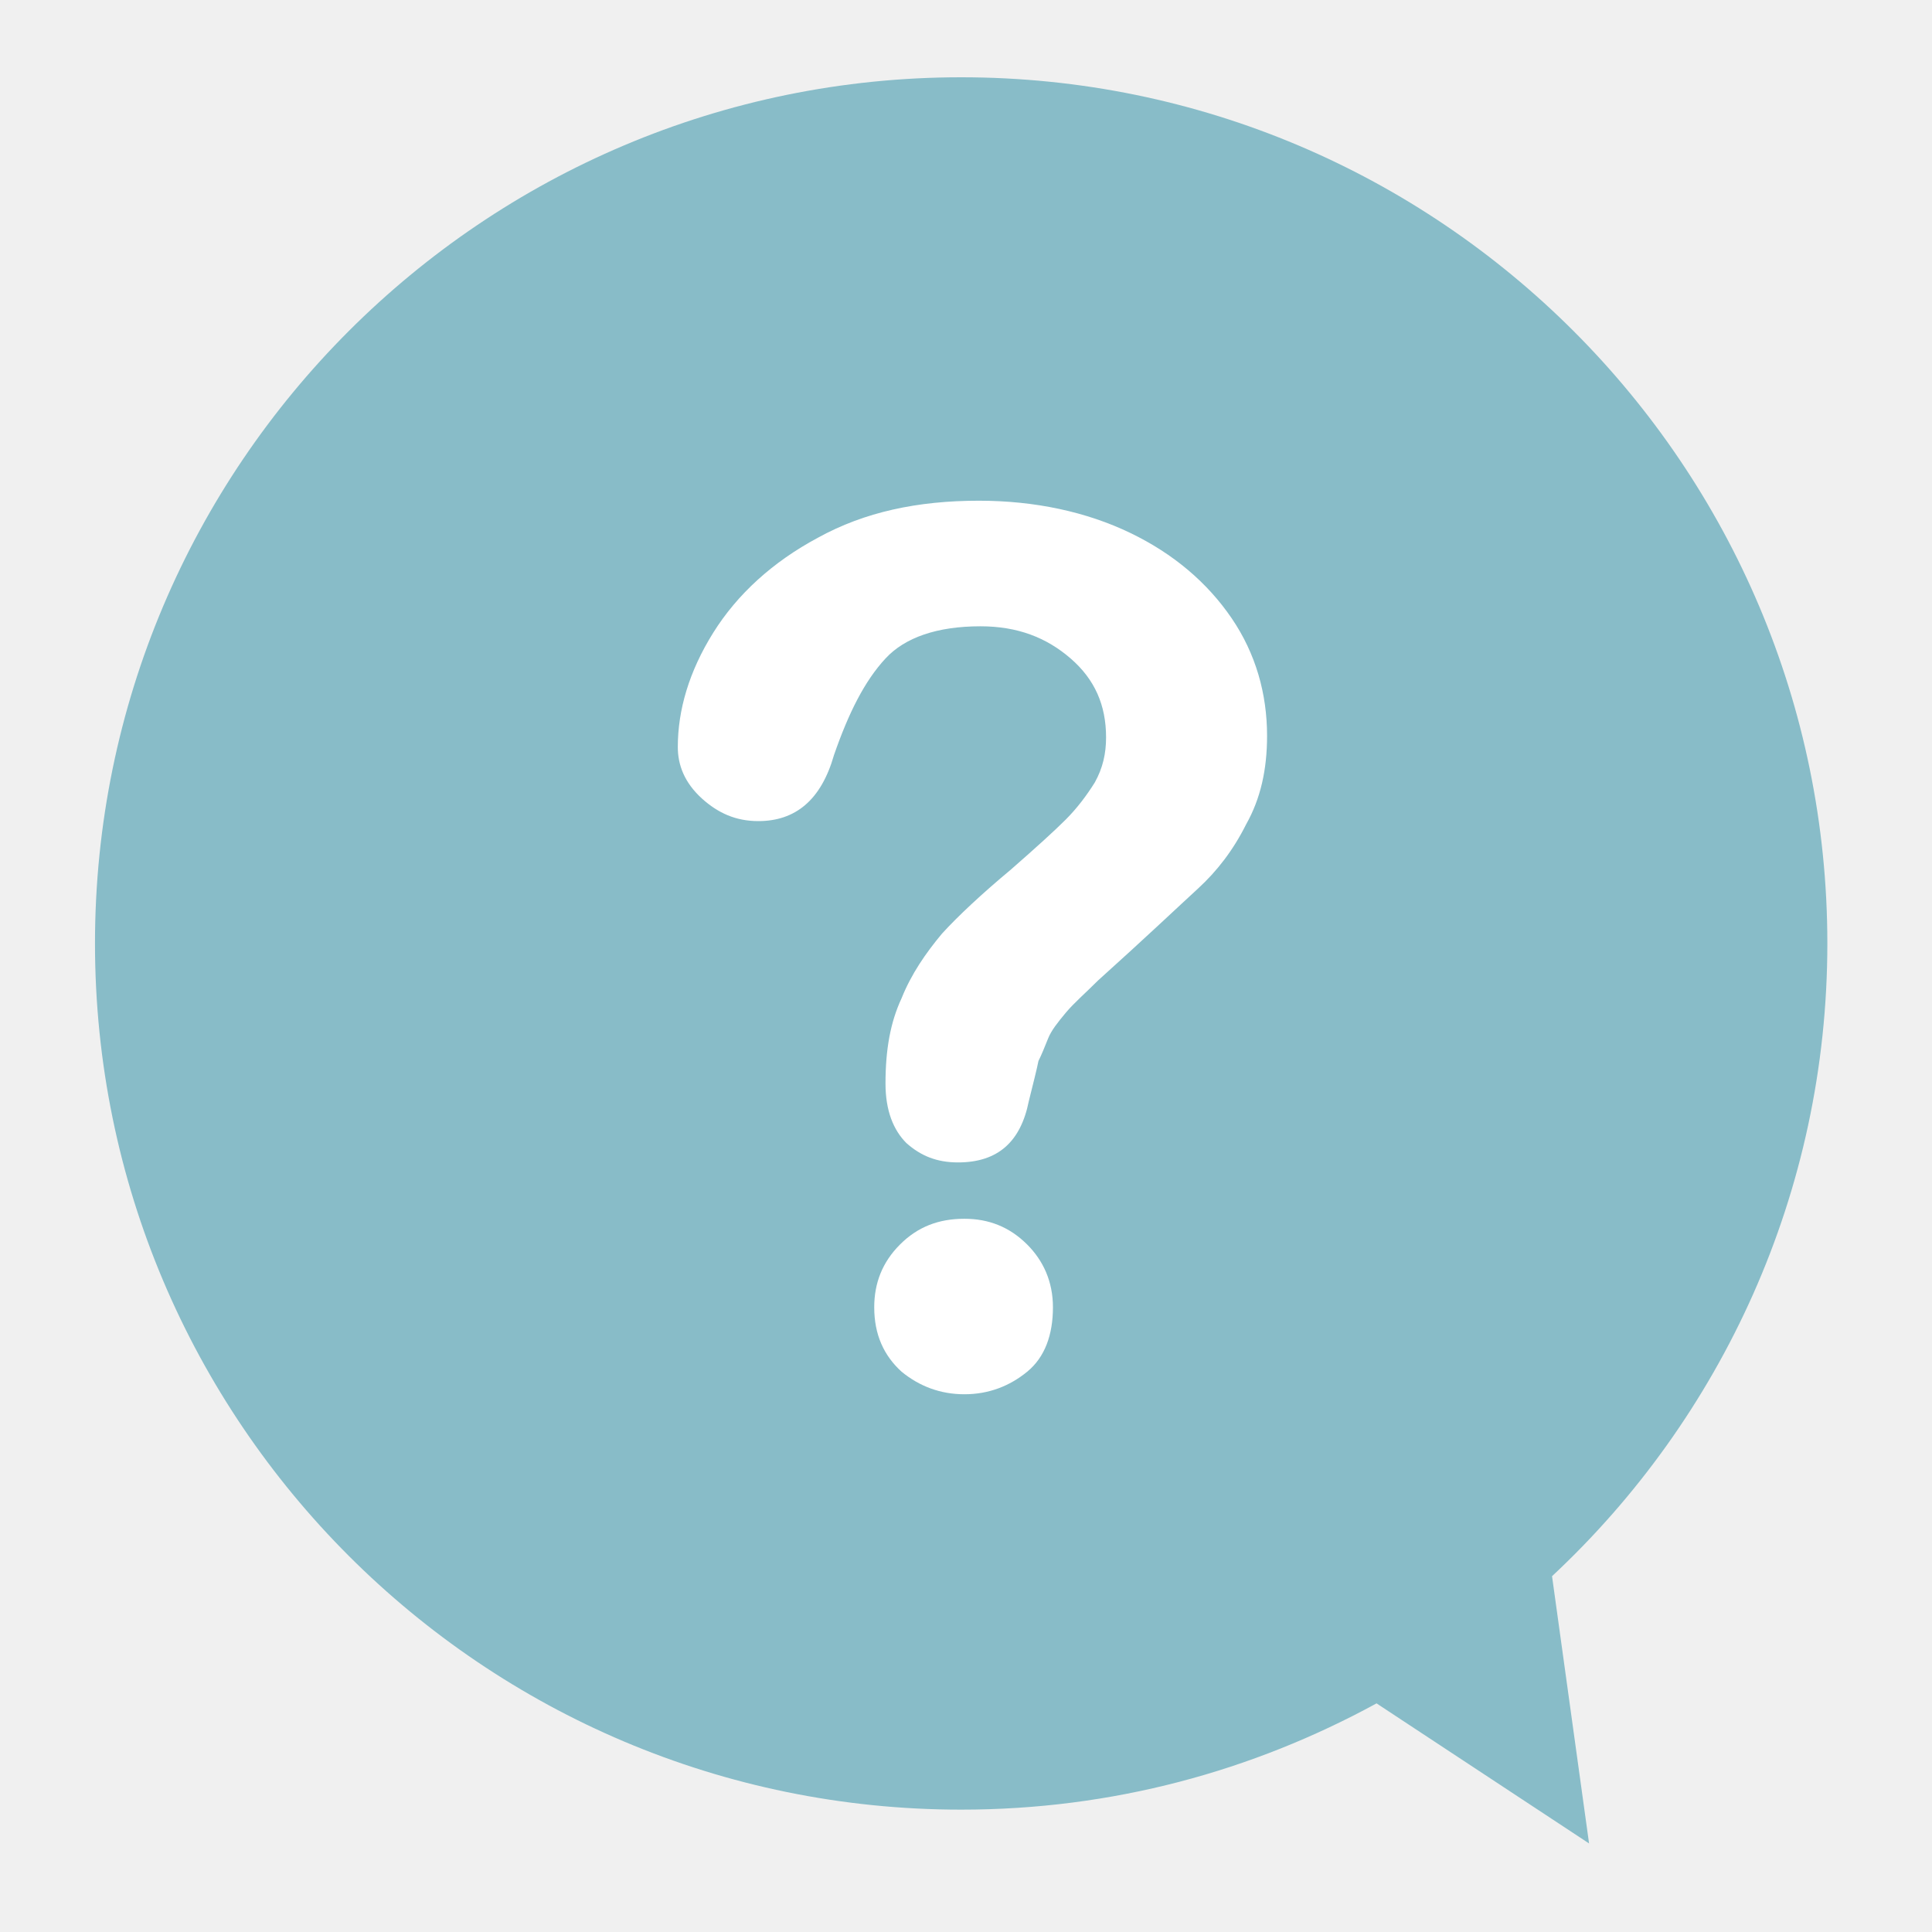
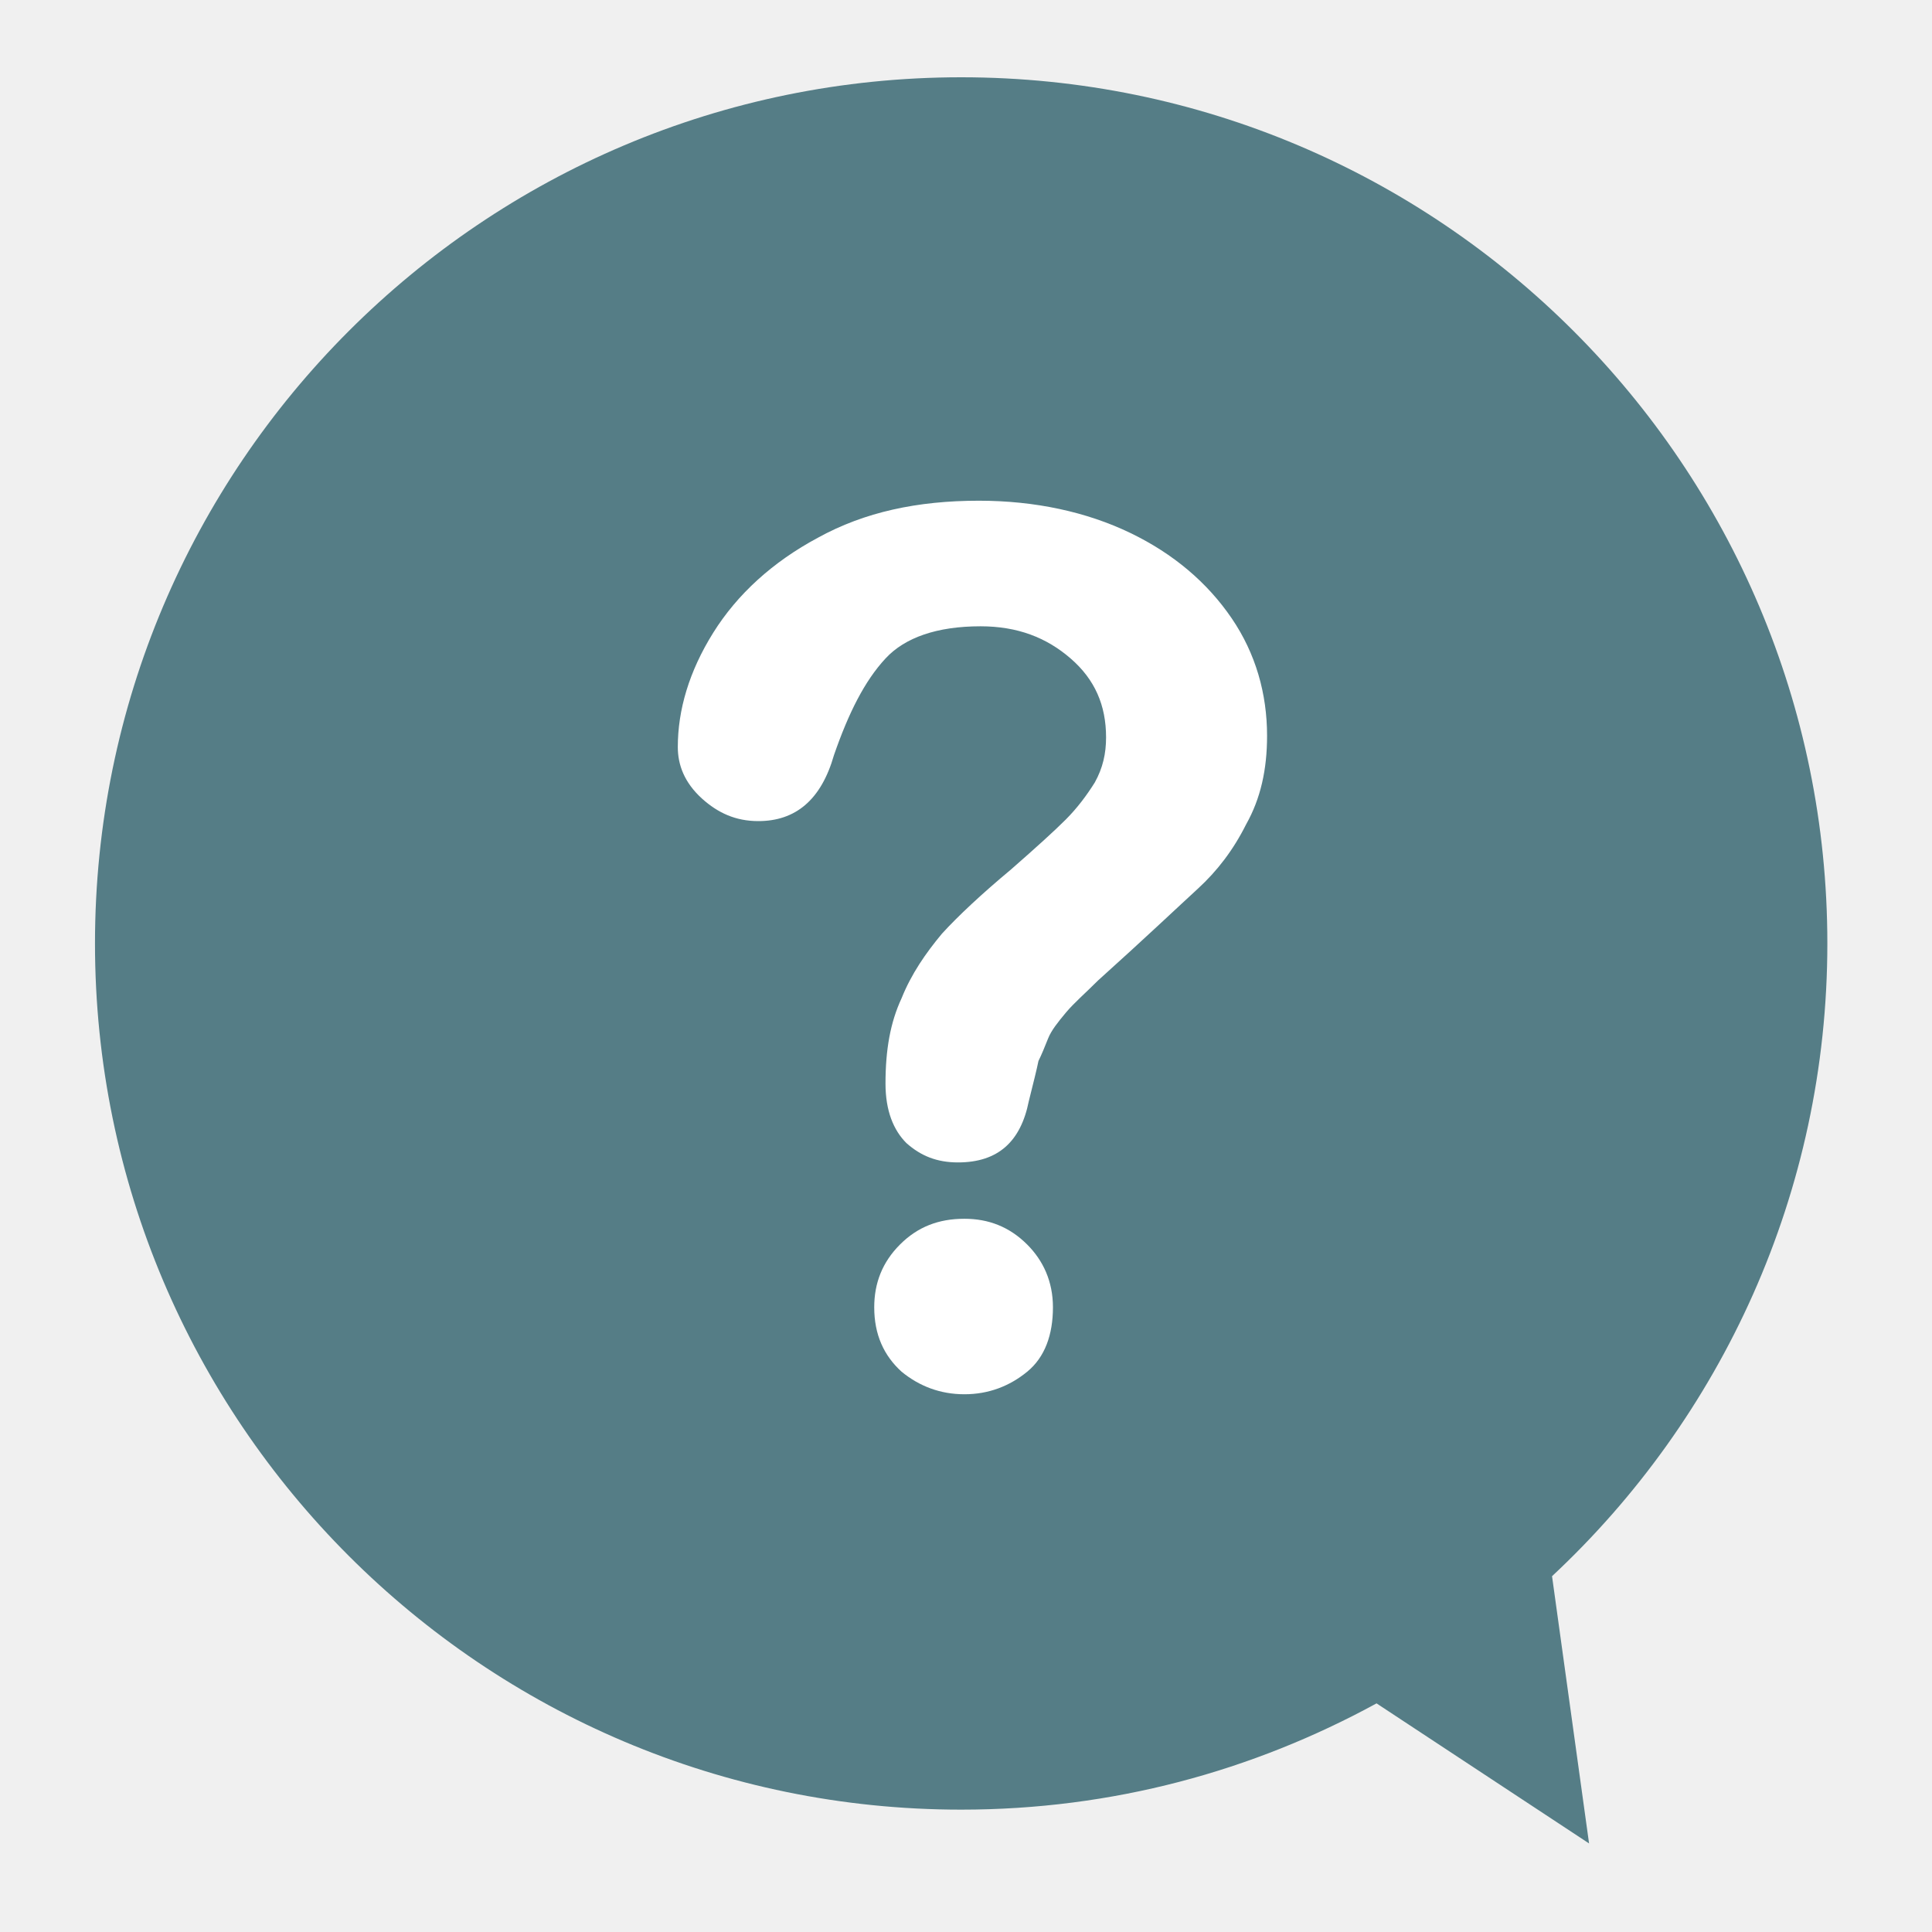
<svg xmlns="http://www.w3.org/2000/svg" version="1.1" id="Layer_1" x="0px" y="0px" viewBox="0 0 120 120" enable-background="new 0 0 120 120" xml:space="preserve">
-   <path fill="#88BCC8" d="M96.4,97.9c10.5-9.8,17.1-23.8,17.1-39.3c0-29.7-24.1-53.8-53.8-53.8C30,4.8,5.9,28.9,5.9,58.6  s24.1,53.8,53.8,53.8c9.4,0,18.1-2.4,25.8-6.6l13.2,8.7L96.4,97.9z" />
+   <path fill="#557D86" d="M96.4,97.9c10.5-9.8,17.1-23.8,17.1-39.3c0-29.7-24.1-53.8-53.8-53.8C30,4.8,5.9,28.9,5.9,58.6  s24.1,53.8,53.8,53.8c9.4,0,18.1-2.4,25.8-6.6l13.2,8.7L96.4,97.9z" />
  <g>
    <path fill="#FFFFFF" d="M42.1,46.4c0-2.3,0.7-4.7,2.2-7.1c1.5-2.4,3.7-4.4,6.5-5.9c2.9-1.6,6.2-2.3,10-2.3c3.5,0,6.7,0.7,9.4,2   s4.8,3.1,6.3,5.3s2.2,4.7,2.2,7.3c0,2.1-0.4,3.9-1.3,5.5c-0.8,1.6-1.8,2.9-3,4s-3.2,3-6.2,5.7c-0.8,0.8-1.5,1.4-2,2   s-0.9,1.1-1.1,1.6s-0.4,1-0.6,1.4c-0.1,0.5-0.3,1.3-0.6,2.5c-0.5,2.5-1.9,3.8-4.4,3.8c-1.3,0-2.3-0.4-3.2-1.2   c-0.8-0.8-1.3-2-1.3-3.7c0-2.1,0.3-3.8,1-5.3c0.6-1.5,1.5-2.8,2.5-4c1-1.1,2.5-2.5,4.3-4c1.6-1.4,2.7-2.4,3.4-3.1   c0.7-0.7,1.3-1.5,1.8-2.3c0.5-0.9,0.7-1.8,0.7-2.8c0-2-0.7-3.6-2.2-4.9c-1.5-1.3-3.3-2-5.6-2c-2.7,0-4.7,0.7-5.9,2   c-1.3,1.4-2.3,3.4-3.2,6C51,49.7,49.4,51,47.1,51c-1.4,0-2.5-0.5-3.5-1.4C42.5,48.6,42.1,47.5,42.1,46.4z M59.9,86.6   c-1.5,0-2.8-0.5-3.9-1.4c-1.1-1-1.7-2.3-1.7-4c0-1.5,0.5-2.8,1.6-3.9s2.4-1.6,4-1.6c1.5,0,2.8,0.5,3.9,1.6c1,1,1.6,2.3,1.6,3.9   c0,1.7-0.5,3.1-1.6,4C62.7,86.1,61.4,86.6,59.9,86.6z" />
  </g>
</svg>
